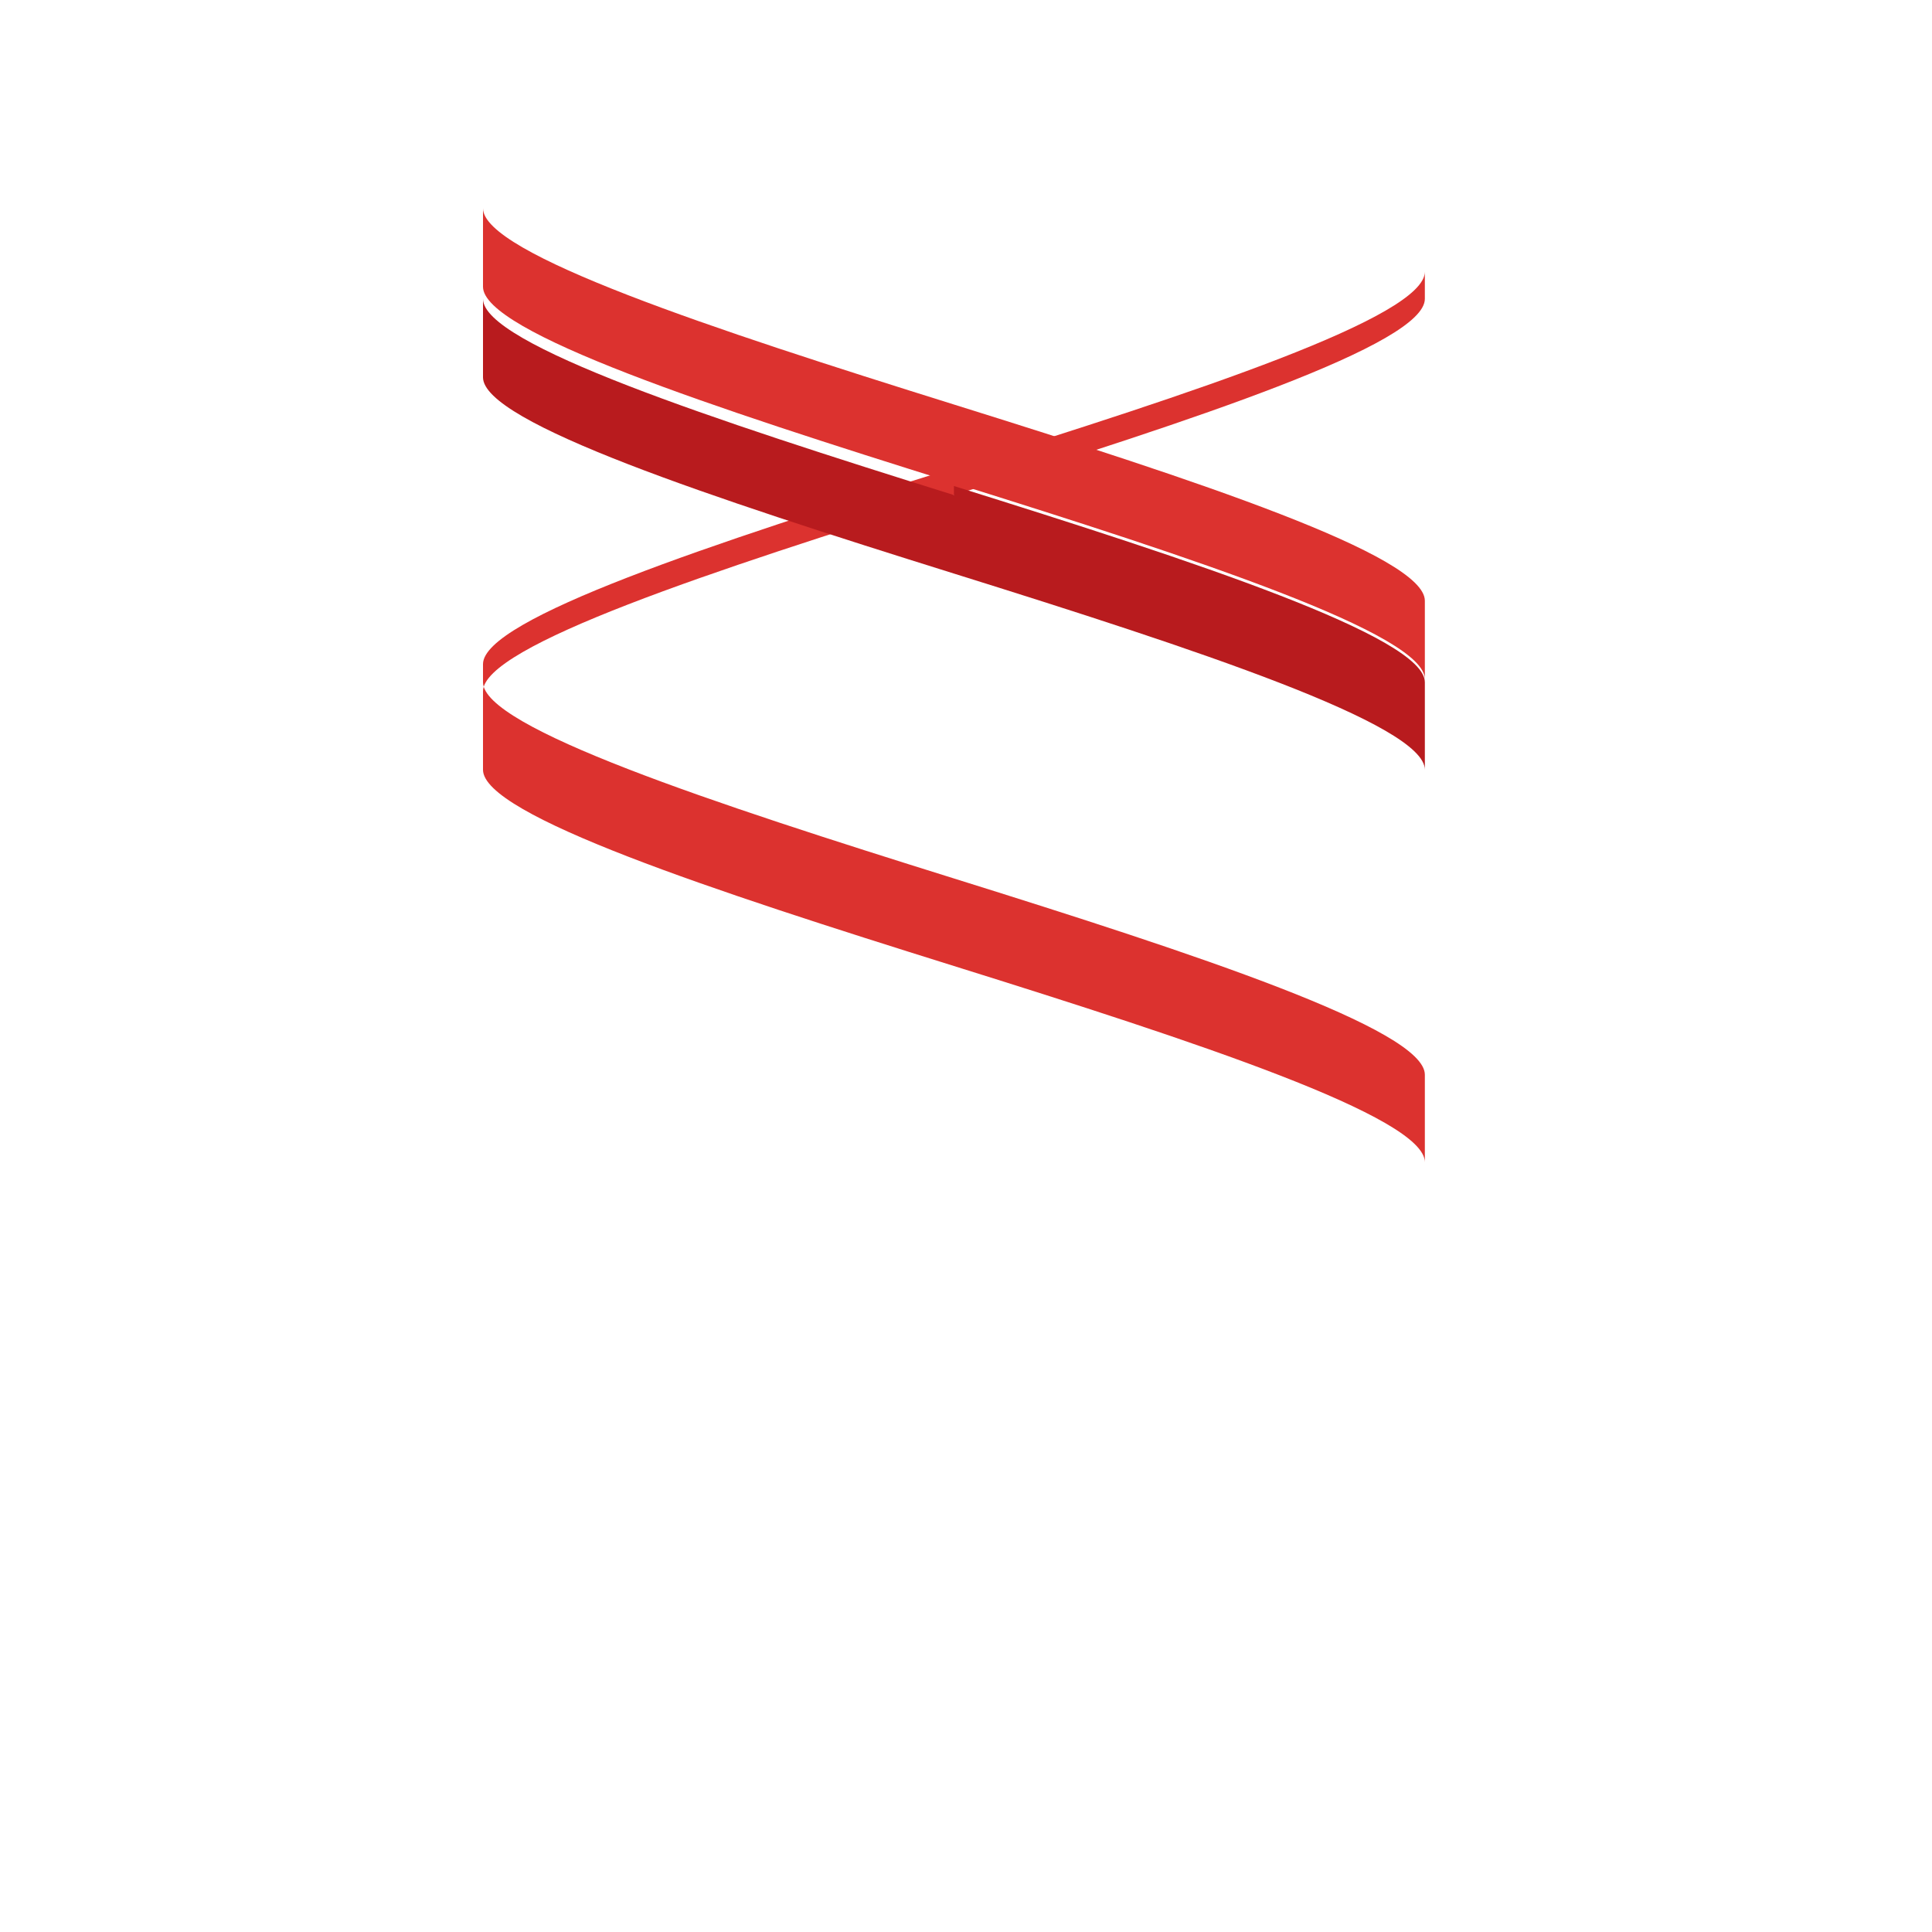
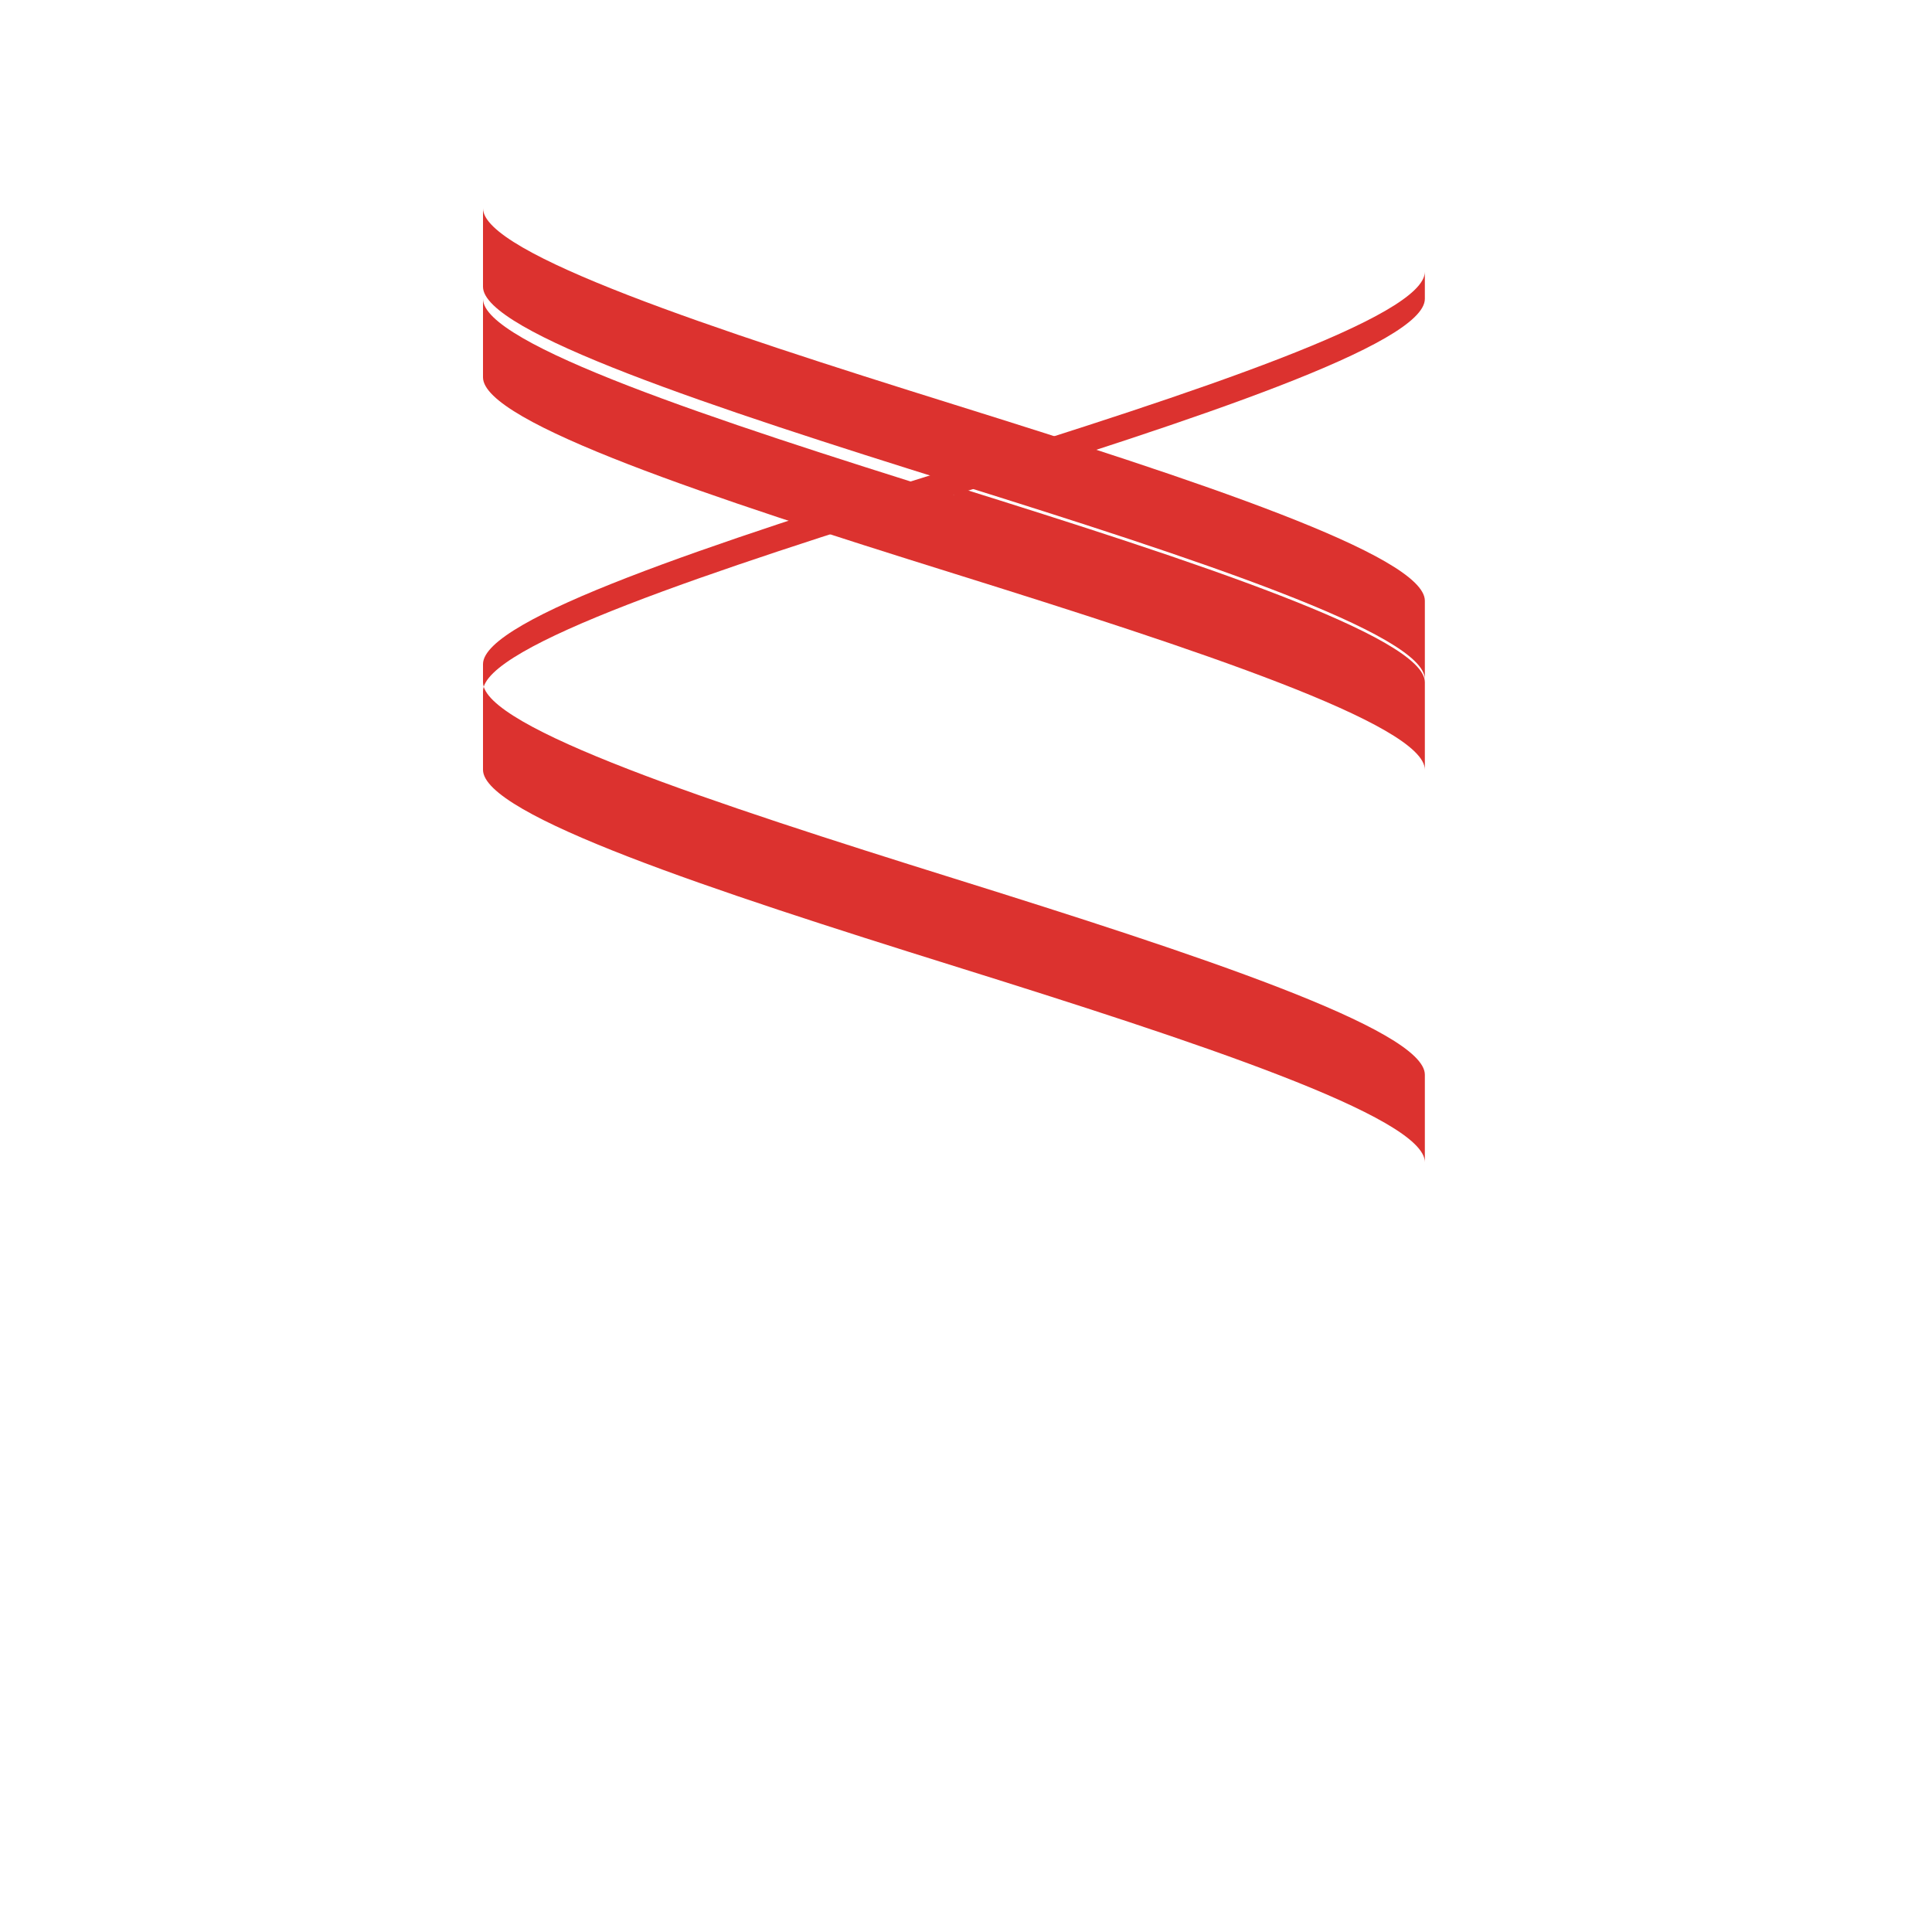
<svg xmlns="http://www.w3.org/2000/svg" viewBox="0 0 64 64">
  <path fill="#dc322f" d="M47.2 9.9c0 1.5-7.6 4-15.6 6.5-8 2.5-15.6 5-15.6 6.5v2.6c0 1.5 7.6 4 15.6 6.5 8 2.5 15.6 5 15.6 6.5v-2.9c0-1.5-7.6-4-15.6-6.5-8-2.5-15.6-5-15.6-6.5V22c0-1.5 7.6-4 15.6-6.5C39.6 13 47.2 10.5 47.2 9" />
  <path fill="#dc322f" d="M47.2 22.8v-2.9c0-1.5-7.6-4-15.6-6.5-8-2.5-15.6-5-15.6-6.5v2.6c0 1.5 7.6 4 15.6 6.5 8 2.5 15.6 5 15.6 6.5" />
-   <path fill="#b81b1e" d="M31.6 16.4c-8-2.5-15.6-5-15.6-6.5v2.6c0 1.5 7.6 4 15.6 6.5 8 2.5 15.6 5 15.6 6.5v-2.9c0-1.5-7.6-4-15.6-6.5" />
+   <path fill="#dc322f" d="M31.6 16.4c-8-2.5-15.6-5-15.6-6.5v2.6c0 1.5 7.6 4 15.6 6.5 8 2.5 15.6 5 15.6 6.5v-2.9c0-1.5-7.6-4-15.6-6.5" />
</svg>
